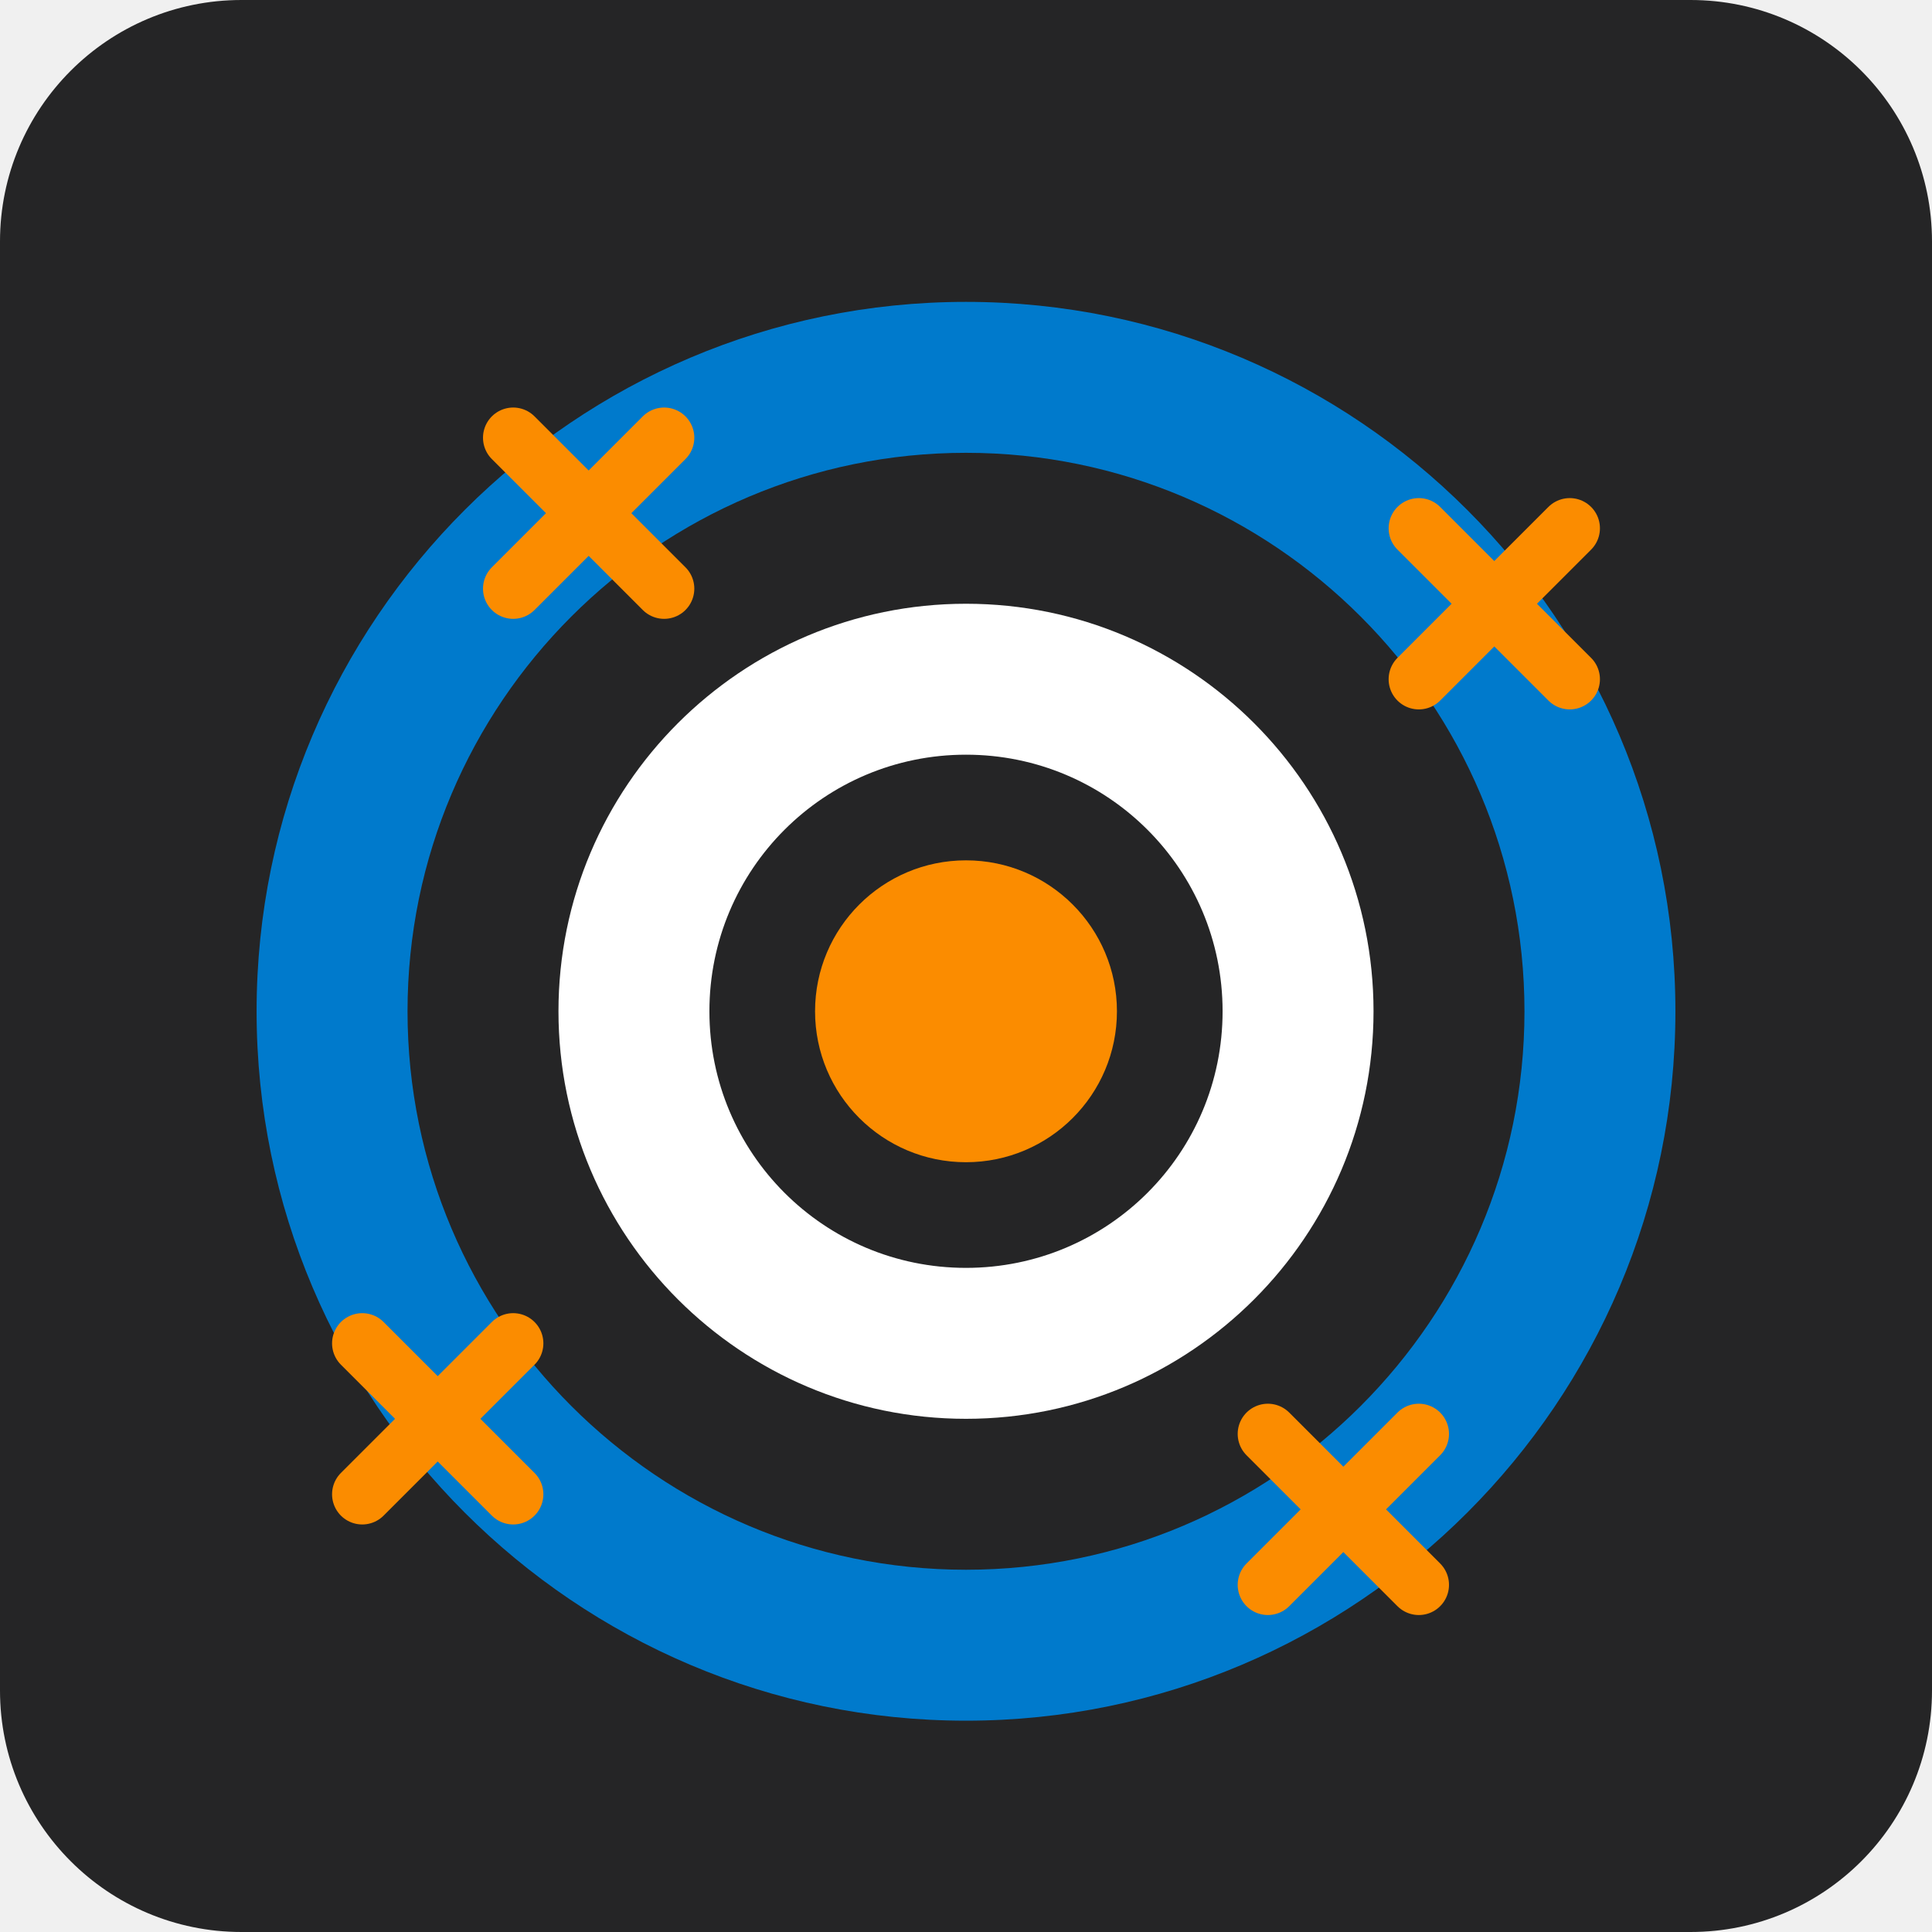
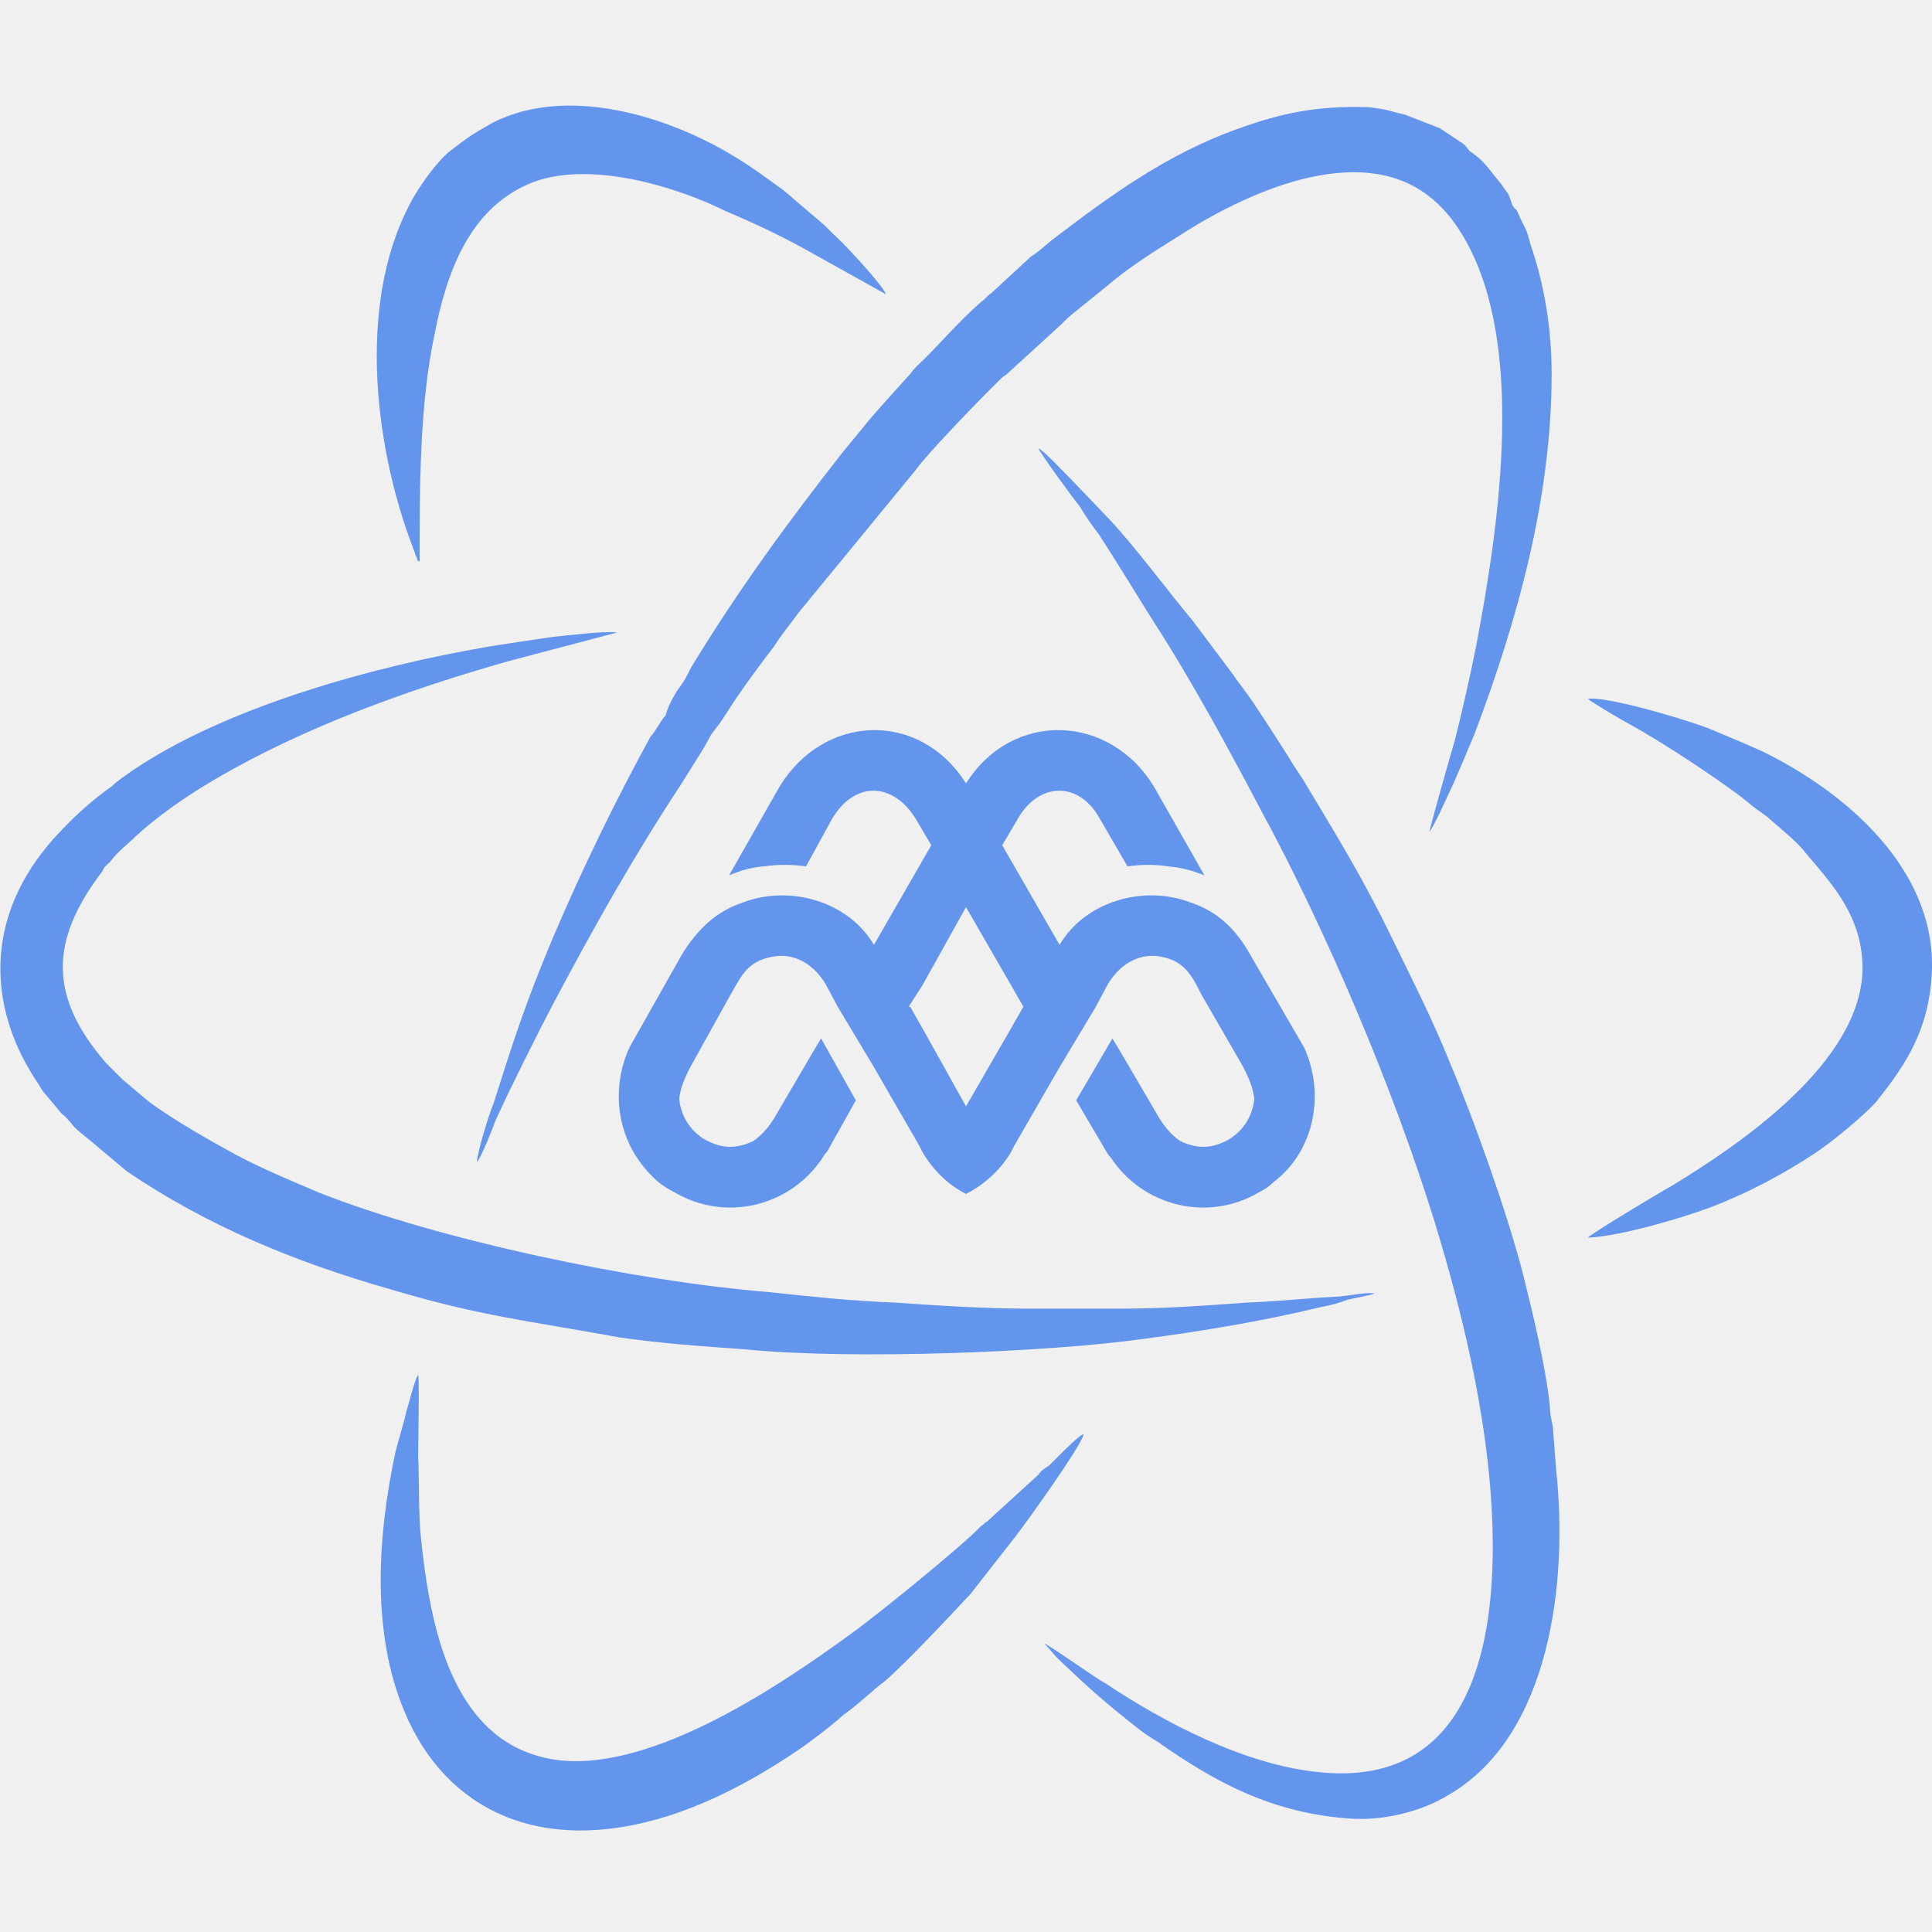
- <svg xmlns="http://www.w3.org/2000/svg" width="128" height="128" viewBox="0 0 128 128" fill="none">
-   <rect width="128" height="128" rx="16" fill="#252526" />
-   <path d="M64 20C38.1 20 17 41.1 17 67C17 92.9 38.1 114 64 114C89.9 114 111 92.9 111 67C111 41.1 89.9 20 64 20ZM64 104C43.6 104 27 87.4 27 67C27 46.6 43.6 30 64 30C84.4 30 101 46.6 101 67C101 87.4 84.4 104 64 104Z" fill="#007ACC" />
-   <path d="M64 40C49.1 40 37 52.1 37 67C37 81.9 49.1 94 64 94C78.9 94 91 81.9 91 67C91 52.1 78.9 40 64 40ZM64 84C54.6 84 47 76.4 47 67C47 57.6 54.6 50 64 50C73.4 50 81 57.6 81 67C81 76.4 73.4 84 64 84Z" fill="#FFFFFF" />
-   <circle cx="64" cy="67" r="10" fill="#FB8C00" />
-   <path d="M104 35L94 45M104 45L94 35" stroke="#FB8C00" stroke-width="4" stroke-linecap="round" />
-   <path d="M24 89L34 99M24 99L34 89" stroke="#FB8C00" stroke-width="4" stroke-linecap="round" />
-   <path d="M44 29L34 39M44 39L34 29" stroke="#FB8C00" stroke-width="4" stroke-linecap="round" />
-   <path d="M84 95L94 105M84 105L94 95" stroke="#FB8C00" stroke-width="4" stroke-linecap="round" />
+ <svg xmlns="http://www.w3.org/2000/svg" version="1.2" viewBox="0 0 128 128" width="128" height="128">
+   <style>
+ 		.s0 { fill: #6495ed } 
+ 	</style>
+   <path id="&lt;Path&gt;" class="s0" d="m102.8 24.8c0 8.2-2.3 16.4-5.1 23.8q-0.7 1.7-1.4 3.3c-0.2 0.4-1.3 2.9-1.6 3.2 0.1-0.5 1.4-5.1 1.7-6.1 0.5-2 1-4.2 1.4-6.2 1.4-7.4 3.2-18.9-0.3-26.1q-1.1-2.3-2.7-3.6c-4.8-3.9-12.5-0.2-16.8 2.6-1.6 1-3.2 2-4.6 3.2l-2.1 1.7c-0.4 0.3-0.7 0.6-1 0.9l-3.5 3.2c-0.2 0.2-0.3 0.2-0.5 0.4-0.4 0.4-0.6 0.6-1 1-0.7 0.7-3.9 4-4.6 5l-7.8 9.5c-0.5 0.7-1.1 1.4-1.6 2.2-1 1.3-2.4 3.2-3.2 4.5q-0.2 0.3-0.4 0.6c-0.9 1.2-0.3 0.3-1.1 1.7l-1.5 2.4c-3.1 4.7-5.8 9.5-8.5 14.6-1 1.9-2.9 5.7-3.8 7.7-0.2 0.6-0.9 2.3-1.2 2.7 0-0.6 0.8-3.2 1.1-3.9 1.3-4.1 2.1-6.6 3.9-10.9 2-4.7 4.2-9.2 6.5-13.4 0.2-0.2 0.3-0.4 0.5-0.7 0.2-0.3 0.3-0.5 0.5-0.7 0.1-0.4 0.3-0.9 0.8-1.7 0.4-0.5 0.6-0.9 0.9-1.5 3.1-5.1 6.4-9.6 10-14.2l1.4-1.7c0.7-0.9 2.1-2.4 2.9-3.3 0.3-0.3 0.3-0.4 0.6-0.7 1.5-1.4 2.6-2.8 4.3-4.3 0.3-0.2 0.4-0.4 0.7-0.6l2.6-2.4c0.5-0.3 0.9-0.7 1.4-1.1 3.8-2.9 7.6-5.7 12.4-7.4 2.8-1 5.1-1.5 8.5-1.4 1.2 0.1 1.6 0.3 2.5 0.5l2.3 0.9 1.5 1c0.3 0.2 0.3 0.4 0.6 0.6 0.8 0.6 0.6 0.5 1 0.9l0.8 1c0.2 0.2 0.4 0.6 0.6 0.8 0.1 0.2 0.2 0.5 0.3 0.8 0.4 0.6 0.1-0.1 0.5 0.8 0.3 0.7 0.4 0.6 0.7 1.8 0.9 2.6 1.4 5.5 1.4 8.6z" />
+   <path id="&lt;Path&gt;" class="s0" d="m68.1 86.7h6.2c2.8 0 5.6-0.2 8.3-0.4 2.4-0.1 4-0.3 6.1-0.4 1-0.1 1.8-0.3 2.4-0.2-0.3 0.1-1.3 0.3-1.8 0.4-0.5 0.2-1.2 0.4-1.8 0.5-3.7 0.9-7.9 1.6-11.7 2.1-6.4 0.9-19.4 1.4-26.4 0.7-2.8-0.2-5.7-0.4-8.4-0.8-6-1.1-9.2-1.4-15.2-3.2-6.3-1.8-12.1-4.2-17.4-7.8l-2.5-2.1c-0.5-0.4-0.9-0.7-1.2-1.1-0.2-0.2-0.3-0.4-0.6-0.6l-1-1.2c-0.2-0.2-0.4-0.5-0.5-0.7-3.3-4.8-3.6-10.4 0.1-15.3 0.4-0.5 0.7-0.9 1.1-1.3 1-1.1 2.3-2.3 3.6-3.2 0.4-0.4 0.9-0.7 1.3-1 6.3-4.3 16.2-7 23.9-8.3 1.3-0.2 2.6-0.4 4-0.6 1-0.1 3.3-0.4 4.3-0.3l-7.2 1.9c-6.7 1.9-13.6 4.4-19.4 7.8-1.9 1.1-3.9 2.5-5.3 3.8-0.6 0.6-1.2 1-1.7 1.7-0.2 0.2-0.4 0.3-0.5 0.6-3.6 4.7-3.5 8.4 0.2 12.7 0.6 0.6 0.4 0.4 1.1 1.1l1.3 1.1c1.1 1 4.2 2.8 5.5 3.5 1.9 1.1 4.1 2 6.2 2.9 8.1 3.2 21.1 5.9 29.8 6.6 2.8 0.3 5.6 0.6 8.4 0.7 2.9 0.2 5.9 0.4 8.8 0.4z" />
+   <path id="&lt;Path&gt;" class="s0" d="m102.9 94.8l0.2 2.6c0.8 7.4-0.4 17.6-7.1 21.5-1.6 1-4 1.7-6.3 1.6-5.4-0.3-9.3-2.5-13-5.1-0.5-0.3-0.8-0.5-1.2-0.8-2.4-1.9-3.3-2.7-5.4-4.7-0.3-0.3-0.5-0.6-0.9-1 0.2 0 3.7 2.5 4 2.6 3.9 2.6 9.2 5.4 14.1 5.9 9.1 1 11.6-6.6 11.6-14.9 0-7.4-1.9-15.2-3.9-21.7-2.7-8.7-7.1-19.1-11.5-27.2-2-3.8-4.6-8.6-7-12.3-1.2-1.9-2.4-3.9-3.7-5.9q-0.7-0.9-1.3-1.9c-0.5-0.6-2.6-3.5-2.7-3.8 0.3 0.1 2 1.9 2.3 2.2l2.3 2.4c1.8 1.9 4 4.9 5.6 6.8l2.7 3.6c0.4 0.6 0.9 1.2 1.3 1.8q1.2 1.8 2.4 3.7c0.4 0.7 0.8 1.2 1.2 1.9 2.1 3.5 3.7 6.1 5.6 10 1.5 3.1 2.6 5.2 3.9 8.4 1.6 3.8 3.8 10 4.8 13.9 0.6 2.4 1.6 6.5 1.8 9 0 0.5 0.2 1 0.2 1.4z" />
+   <path id="&lt;Path&gt;" class="s0" d="m71.8 95c-0.1 0.7-3.6 5.6-4.6 6.9l-2.9 3.7c-1.3 1.4-4.4 4.7-5.7 5.8-0.7 0.5-1.7 1.5-2.7 2.2-0.9 0.8-1.7 1.4-2.8 2.2-2.5 1.7-5.4 3.4-8.8 4.5-8.5 2.7-14.8-0.4-17.5-6.9-2.2-5.2-1.8-11.6-0.6-17.2 0.2-0.8 0.5-1.7 0.7-2.6 0.1-0.3 0.6-2.3 0.8-2.5 0.1 0.1 0 4.9 0 5.4 0.1 1.8 0 3.7 0.2 5.5 0.6 5.7 2 13.2 8.4 14.5 6.3 1.3 15.2-4.7 20-8.2 1.7-1.2 7.6-6 8.7-7.2 0.2-0.1 0.2-0.2 0.4-0.3l3.4-3.1c0.2-0.3 0.4-0.4 0.7-0.6l0.8-0.8c0.2-0.2 1.2-1.2 1.5-1.3z" />
+   <path id="&lt;Path&gt;" class="s0" d="m105.2 82c0.1-0.2 5.1-3.2 5.5-3.4 4.6-2.8 12.6-8.2 12.7-14.4 0-3.4-1.9-5.5-3.7-7.6-0.6-0.8-1.5-1.5-2.3-2.2-0.4-0.4-0.8-0.6-1.3-1-1.5-1.3-5.9-4.2-8.1-5.4-0.4-0.2-2.6-1.5-2.8-1.7 1.3-0.2 6.9 1.5 8.1 2 1.2 0.5 2.4 1 3.5 1.5 5.5 2.7 11.3 7.7 11.2 14.3-0.1 4-1.7 6.4-3.7 8.9-0.9 1-3.1 2.8-4.2 3.5-2 1.3-4.2 2.5-6.8 3.5-1.9 0.7-5.9 1.9-8.1 2z" />
+   <path id="&lt;Path&gt;" class="s0" d="m58.7 19.5l-5.2-2.9c-1.8-1-3.5-1.8-5.4-2.6-3.2-1.6-9.2-3.5-13.1-1.8-3.9 1.7-5.4 5.8-6.2 9.9-1 4.7-1 10.1-1 15.1-0.2-0.1-0.1 0-0.2-0.3-0.1-0.1-0.1-0.3-0.2-0.5-2.7-7-3.8-16.9 0.1-23.5 0.6-1 1.5-2.2 2.2-2.8 1.3-1 1.4-1.1 3-2 4.8-2.4 11.2-0.5 15.5 2 1.7 1 2.3 1.5 3.7 2.5 0.2 0.2 0.4 0.3 0.7 0.6l2 1.7c0.2 0.2 0.4 0.4 0.6 0.6 0.6 0.5 3.3 3.4 3.5 4z" />
+   <path id="&lt;Compound Path&gt;" fill-rule="evenodd" class="s0" d="m54.4 68.8l2.3 4.1-1.9 3.4q-0.2 0.2-0.3 0.4c-2.1 3.2-6.4 4.3-9.8 2.3q-0.6-0.3-1.1-0.7-0.8-0.7-1.4-1.6c-1.4-2.1-1.6-4.9-0.5-7.3l3.5-6.2c1-1.6 2.2-2.8 4-3.4 3.1-1.2 7-0.1 8.7 2.8l3.8-6.6-1-1.7c-1.5-2.5-4.1-2.6-5.6 0l-1.7 3.1q-1.4-0.2-2.8 0-1.2 0.1-2.3 0.6l3.3-5.8c2.9-4.9 9.3-5.2 12.4-0.3 3.1-4.9 9.6-4.6 12.5 0.3l3.3 5.8q-1.2-0.5-2.4-0.6-1.3-0.2-2.7 0l-1.8-3.1c-1.4-2.6-4.1-2.5-5.5 0l-1 1.7 3.8 6.6c1.7-2.9 5.6-4 8.7-2.8 1.8 0.6 3 1.8 3.9 3.4l3.6 6.2c1.1 2.4 0.9 5.2-0.5 7.3q-0.6 0.9-1.5 1.6-0.4 0.4-1 0.7c-3.4 2-7.7 0.9-9.8-2.3q-0.2-0.2-0.3-0.4l-2-3.4 2.4-4.1 0.6 1 2.4 4.1c0.4 0.7 0.9 1.3 1.5 1.7 0.6 0.3 1.4 0.5 2.2 0.3q0.4-0.1 0.8-0.3l0.2-0.1c1-0.6 1.6-1.6 1.7-2.7q-0.1-1-0.9-2.4l-2.6-4.5c-0.6-1.2-1.1-2.2-2.6-2.5-1.3-0.3-2.7 0.3-3.6 1.8l-0.8 1.5-2.4 4-3 5.2-0.2 0.4c-0.7 1.2-1.8 2.2-3 2.8-1.2-0.6-2.2-1.6-2.9-2.8l-0.2-0.4-3-5.2-2.4-4-0.8-1.5c-0.9-1.5-2.3-2.1-3.6-1.8-1.6 0.3-2 1.3-2.7 2.5l-2.5 4.5q-0.8 1.4-0.9 2.4c0.1 1.1 0.7 2.1 1.7 2.7l0.2 0.1q0.4 0.2 0.8 0.3c0.8 0.2 1.6 0 2.2-0.3 0.6-0.4 1.1-1 1.5-1.7l2.4-4.1zm6.7-3.5l-0.9 1.4h0.1l0.8 1.4 2.9 5.2 3-5.2 0.8-1.4-0.8-1.4-3-5.2z" />
</svg>
